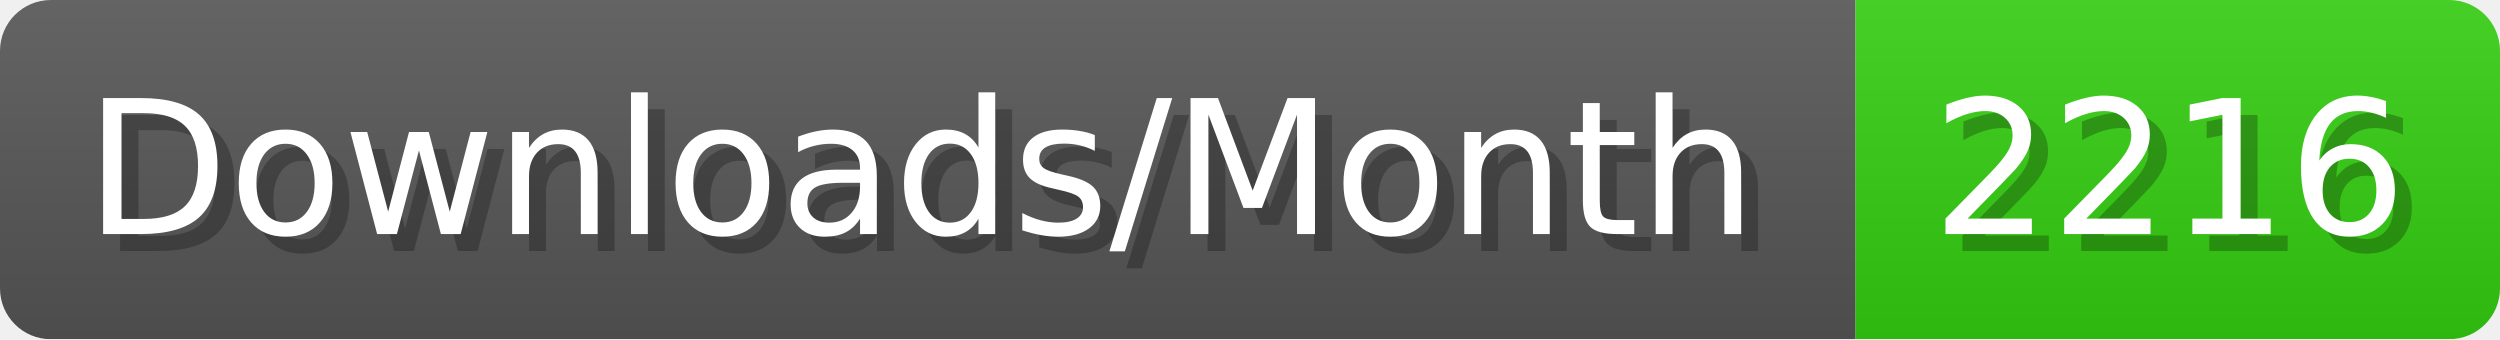
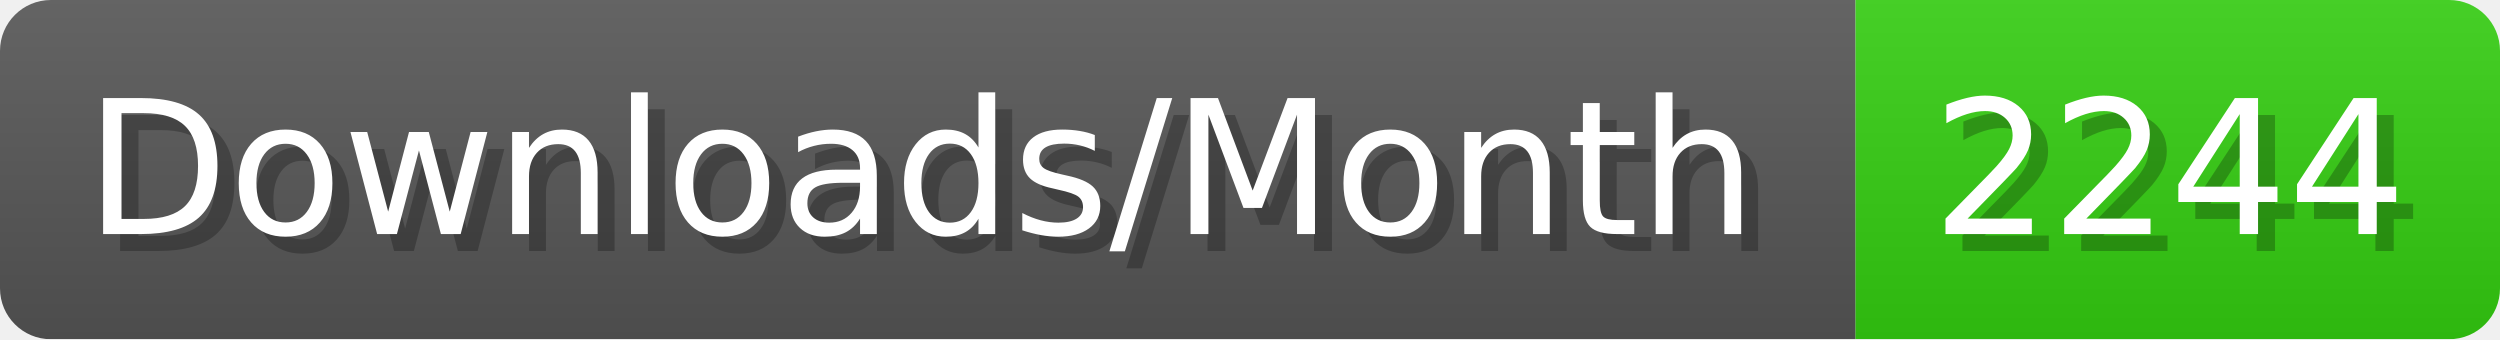
- <svg xmlns="http://www.w3.org/2000/svg" width="147.4" height="20" viewBox="0 0 1474 200" role="img" aria-label="Downloads/Month: 2216">
+ <svg xmlns="http://www.w3.org/2000/svg" width="147.4" height="20" viewBox="0 0 1474 200" role="img" aria-label="Downloads/Month: 2244">
  <linearGradient id="YlXUI" x2="0" y2="100%">
    <stop offset="0" stop-opacity=".1" stop-color="#EEE" />
    <stop offset="1" stop-opacity=".1" />
  </linearGradient>
  <mask id="JHhop">
    <rect width="1474" height="200" rx="30" fill="#FFF" />
  </mask>
  <g mask="url(#JHhop)">
    <rect width="1094" height="200" fill="#555" />
    <rect width="380" height="200" fill="#3C1" x="1094" />
    <rect width="1474" height="200" fill="url(#YlXUI)" />
  </g>
  <g aria-hidden="true" fill="#fff" text-anchor="start" font-family="Verdana,DejaVu Sans,sans-serif" font-size="110">
    <text x="60" y="148" textLength="994" fill="#000" opacity="0.25">Downloads/Month</text>
    <text x="50" y="138" textLength="994">Downloads/Month</text>
-     <text x="1149" y="148" textLength="280" fill="#000" opacity="0.25">2216</text>
-     <text x="1139" y="138" textLength="280">2216</text>
+     <text x="1149" y="148" textLength="280" fill="#000" opacity="0.25">2244</text>
+     <text x="1139" y="138" textLength="280">2244</text>
  </g>
</svg>
